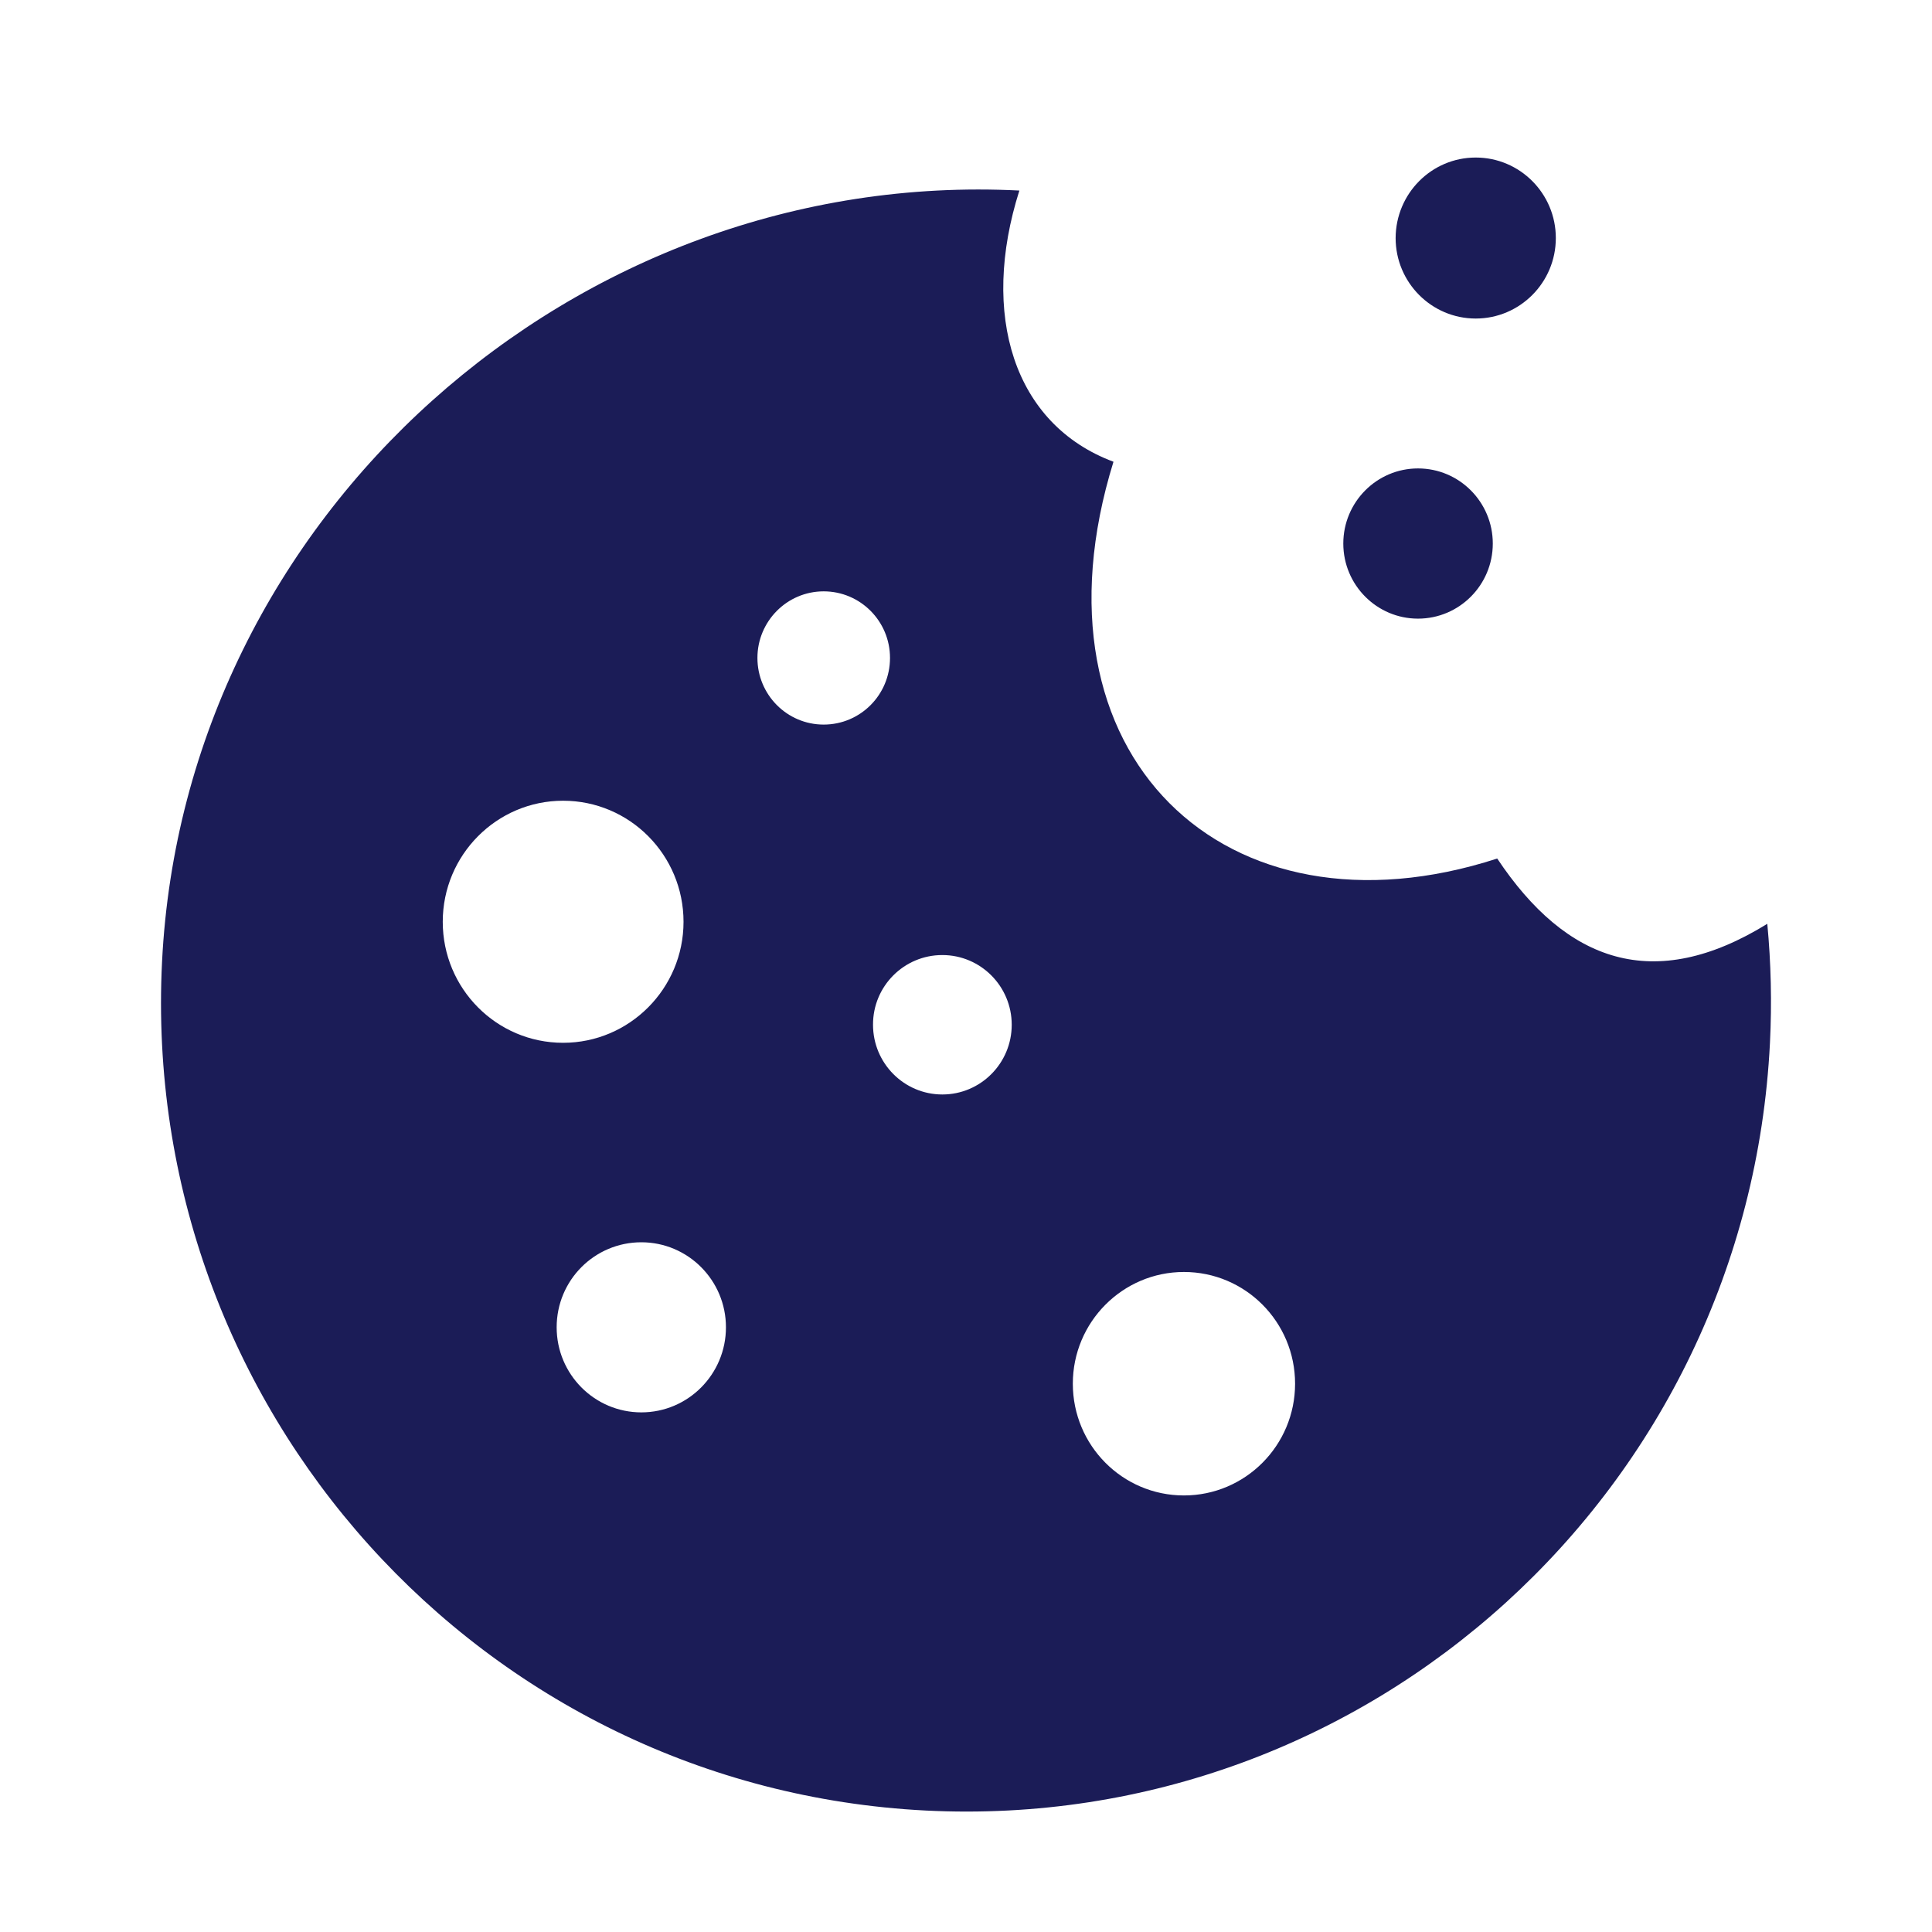
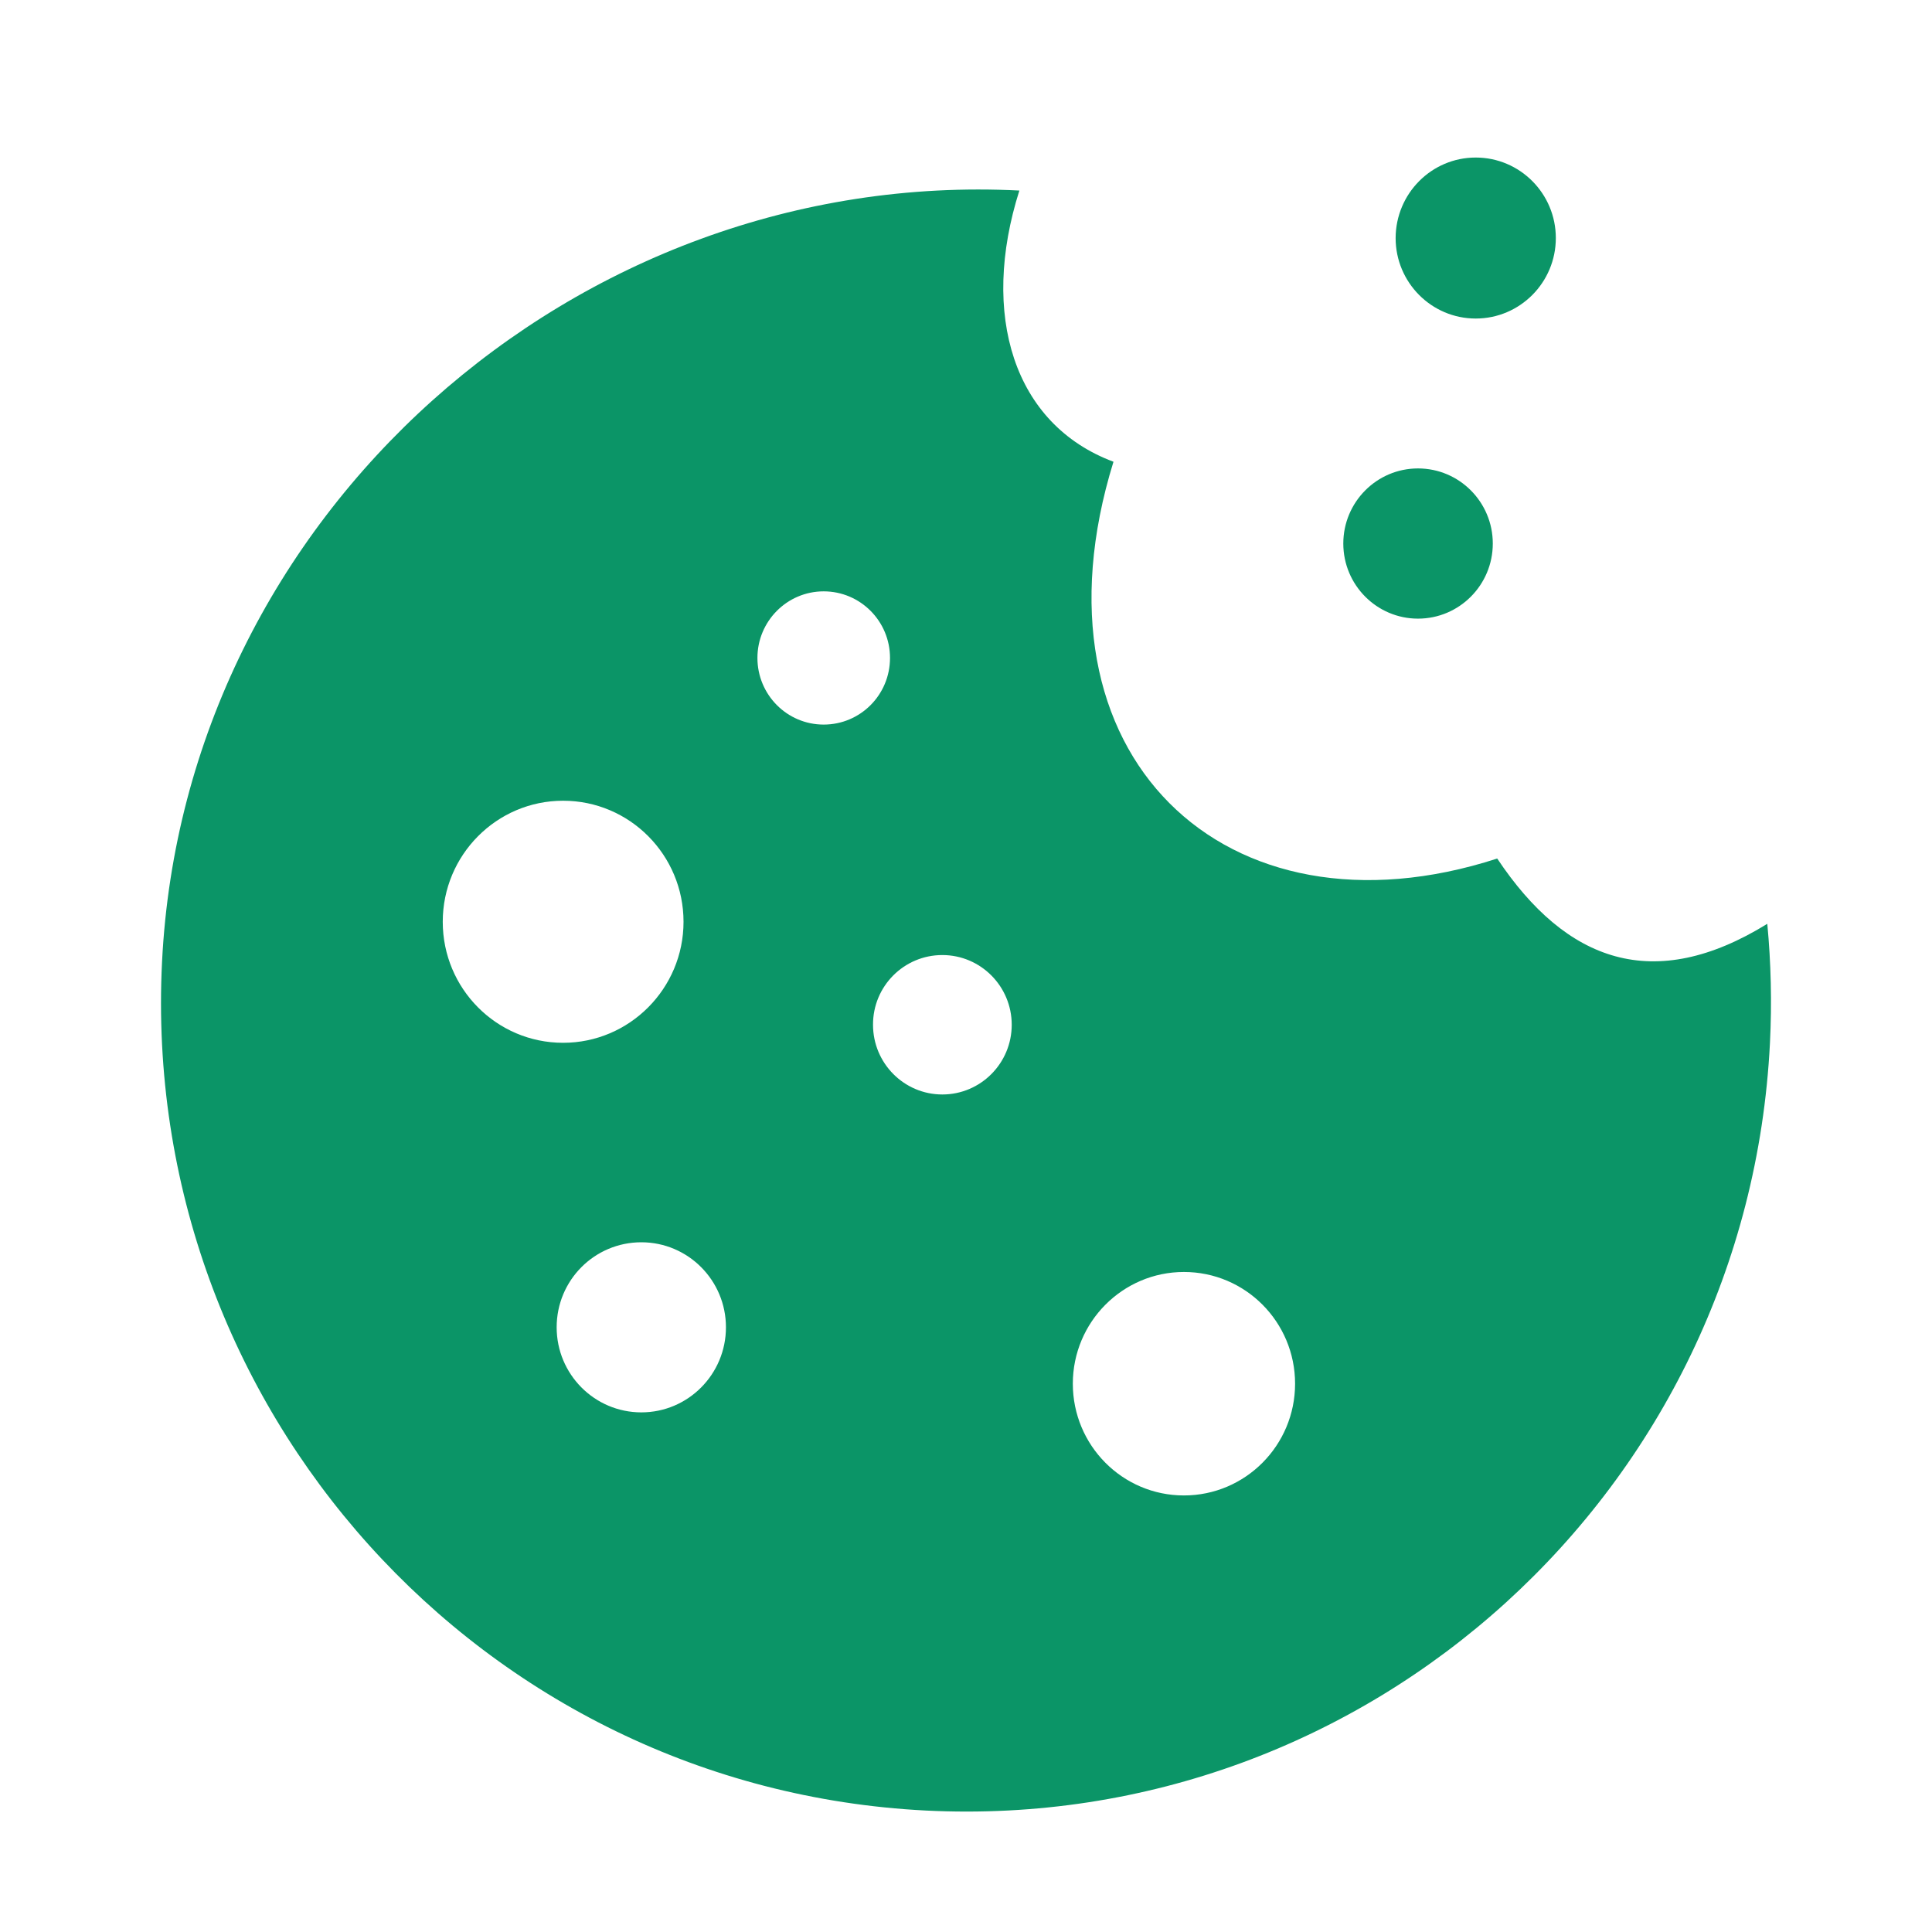
- <svg xmlns="http://www.w3.org/2000/svg" width="24" height="24" viewBox="0 0 24 24" fill="none">
-   <path fill-rule="evenodd" clip-rule="evenodd" d="M18.332 1.957C18.881 1.957 19.327 2.405 19.327 2.957C19.327 3.509 18.881 3.957 18.332 3.957C17.783 3.957 17.337 3.509 17.337 2.957C17.339 2.405 17.783 1.957 18.332 1.957ZM18.599 10.665C19.457 11.952 20.543 12.347 21.954 11.476C22 11.961 22.012 12.456 21.987 12.957C21.709 18.502 17.013 22.77 11.497 22.491C5.982 22.21 1.735 17.49 2.013 11.947C2.289 6.403 7.148 2.087 12.663 2.367C12.174 3.905 12.588 5.271 13.832 5.736C12.704 9.377 15.223 11.76 18.599 10.665ZM6.995 9.947C7.822 9.947 8.491 10.621 8.491 11.451C8.491 12.28 7.82 12.954 6.995 12.954C6.168 12.954 5.5 12.28 5.5 11.451C5.5 10.621 6.17 9.947 6.995 9.947ZM11.706 11.864C12.182 11.864 12.568 12.252 12.568 12.73C12.568 13.208 12.182 13.596 11.706 13.596C11.231 13.596 10.845 13.208 10.845 12.73C10.843 12.252 11.229 11.864 11.706 11.864ZM7.967 15.432C8.547 15.432 9.018 15.905 9.018 16.488C9.018 17.072 8.547 17.545 7.967 17.545C7.386 17.545 6.915 17.072 6.915 16.488C6.915 15.903 7.386 15.432 7.967 15.432ZM10.232 7.346C10.688 7.346 11.056 7.717 11.056 8.173C11.056 8.632 10.687 9.001 10.232 9.001C9.777 9.001 9.409 8.63 9.409 8.173C9.409 7.717 9.778 7.346 10.232 7.346ZM14.707 15.801C15.471 15.801 16.088 16.423 16.088 17.189C16.088 17.956 15.469 18.577 14.707 18.577C13.944 18.577 13.327 17.955 13.327 17.189C13.327 16.423 13.946 15.801 14.707 15.801ZM17.615 5.819C18.128 5.819 18.544 6.237 18.544 6.752C18.544 7.267 18.128 7.685 17.615 7.685C17.103 7.685 16.687 7.267 16.687 6.752C16.687 6.237 17.103 5.819 17.615 5.819Z" fill="#1B1C57" />
+ <svg xmlns="http://www.w3.org/2000/svg" width="24" height="24" viewBox="0 0 24 24" fill="#0B9567">
+   <path fill-rule="evenodd" clip-rule="evenodd" d="M18.332 1.957C18.881 1.957 19.327 2.405 19.327 2.957C19.327 3.509 18.881 3.957 18.332 3.957C17.783 3.957 17.337 3.509 17.337 2.957C17.339 2.405 17.783 1.957 18.332 1.957ZM18.599 10.665C19.457 11.952 20.543 12.347 21.954 11.476C22 11.961 22.012 12.456 21.987 12.957C21.709 18.502 17.013 22.77 11.497 22.491C5.982 22.21 1.735 17.49 2.013 11.947C2.289 6.403 7.148 2.087 12.663 2.367C12.174 3.905 12.588 5.271 13.832 5.736C12.704 9.377 15.223 11.76 18.599 10.665ZM6.995 9.947C7.822 9.947 8.491 10.621 8.491 11.451C8.491 12.28 7.82 12.954 6.995 12.954C6.168 12.954 5.5 12.28 5.5 11.451C5.5 10.621 6.17 9.947 6.995 9.947ZM11.706 11.864C12.182 11.864 12.568 12.252 12.568 12.73C12.568 13.208 12.182 13.596 11.706 13.596C11.231 13.596 10.845 13.208 10.845 12.73C10.843 12.252 11.229 11.864 11.706 11.864ZM7.967 15.432C8.547 15.432 9.018 15.905 9.018 16.488C9.018 17.072 8.547 17.545 7.967 17.545C7.386 17.545 6.915 17.072 6.915 16.488C6.915 15.903 7.386 15.432 7.967 15.432ZM10.232 7.346C10.688 7.346 11.056 7.717 11.056 8.173C11.056 8.632 10.687 9.001 10.232 9.001C9.777 9.001 9.409 8.63 9.409 8.173C9.409 7.717 9.778 7.346 10.232 7.346ZM14.707 15.801C15.471 15.801 16.088 16.423 16.088 17.189C16.088 17.956 15.469 18.577 14.707 18.577C13.944 18.577 13.327 17.955 13.327 17.189C13.327 16.423 13.946 15.801 14.707 15.801ZM17.615 5.819C18.128 5.819 18.544 6.237 18.544 6.752C18.544 7.267 18.128 7.685 17.615 7.685C17.103 7.685 16.687 7.267 16.687 6.752C16.687 6.237 17.103 5.819 17.615 5.819Z" fill="#0B9567" />
</svg>
